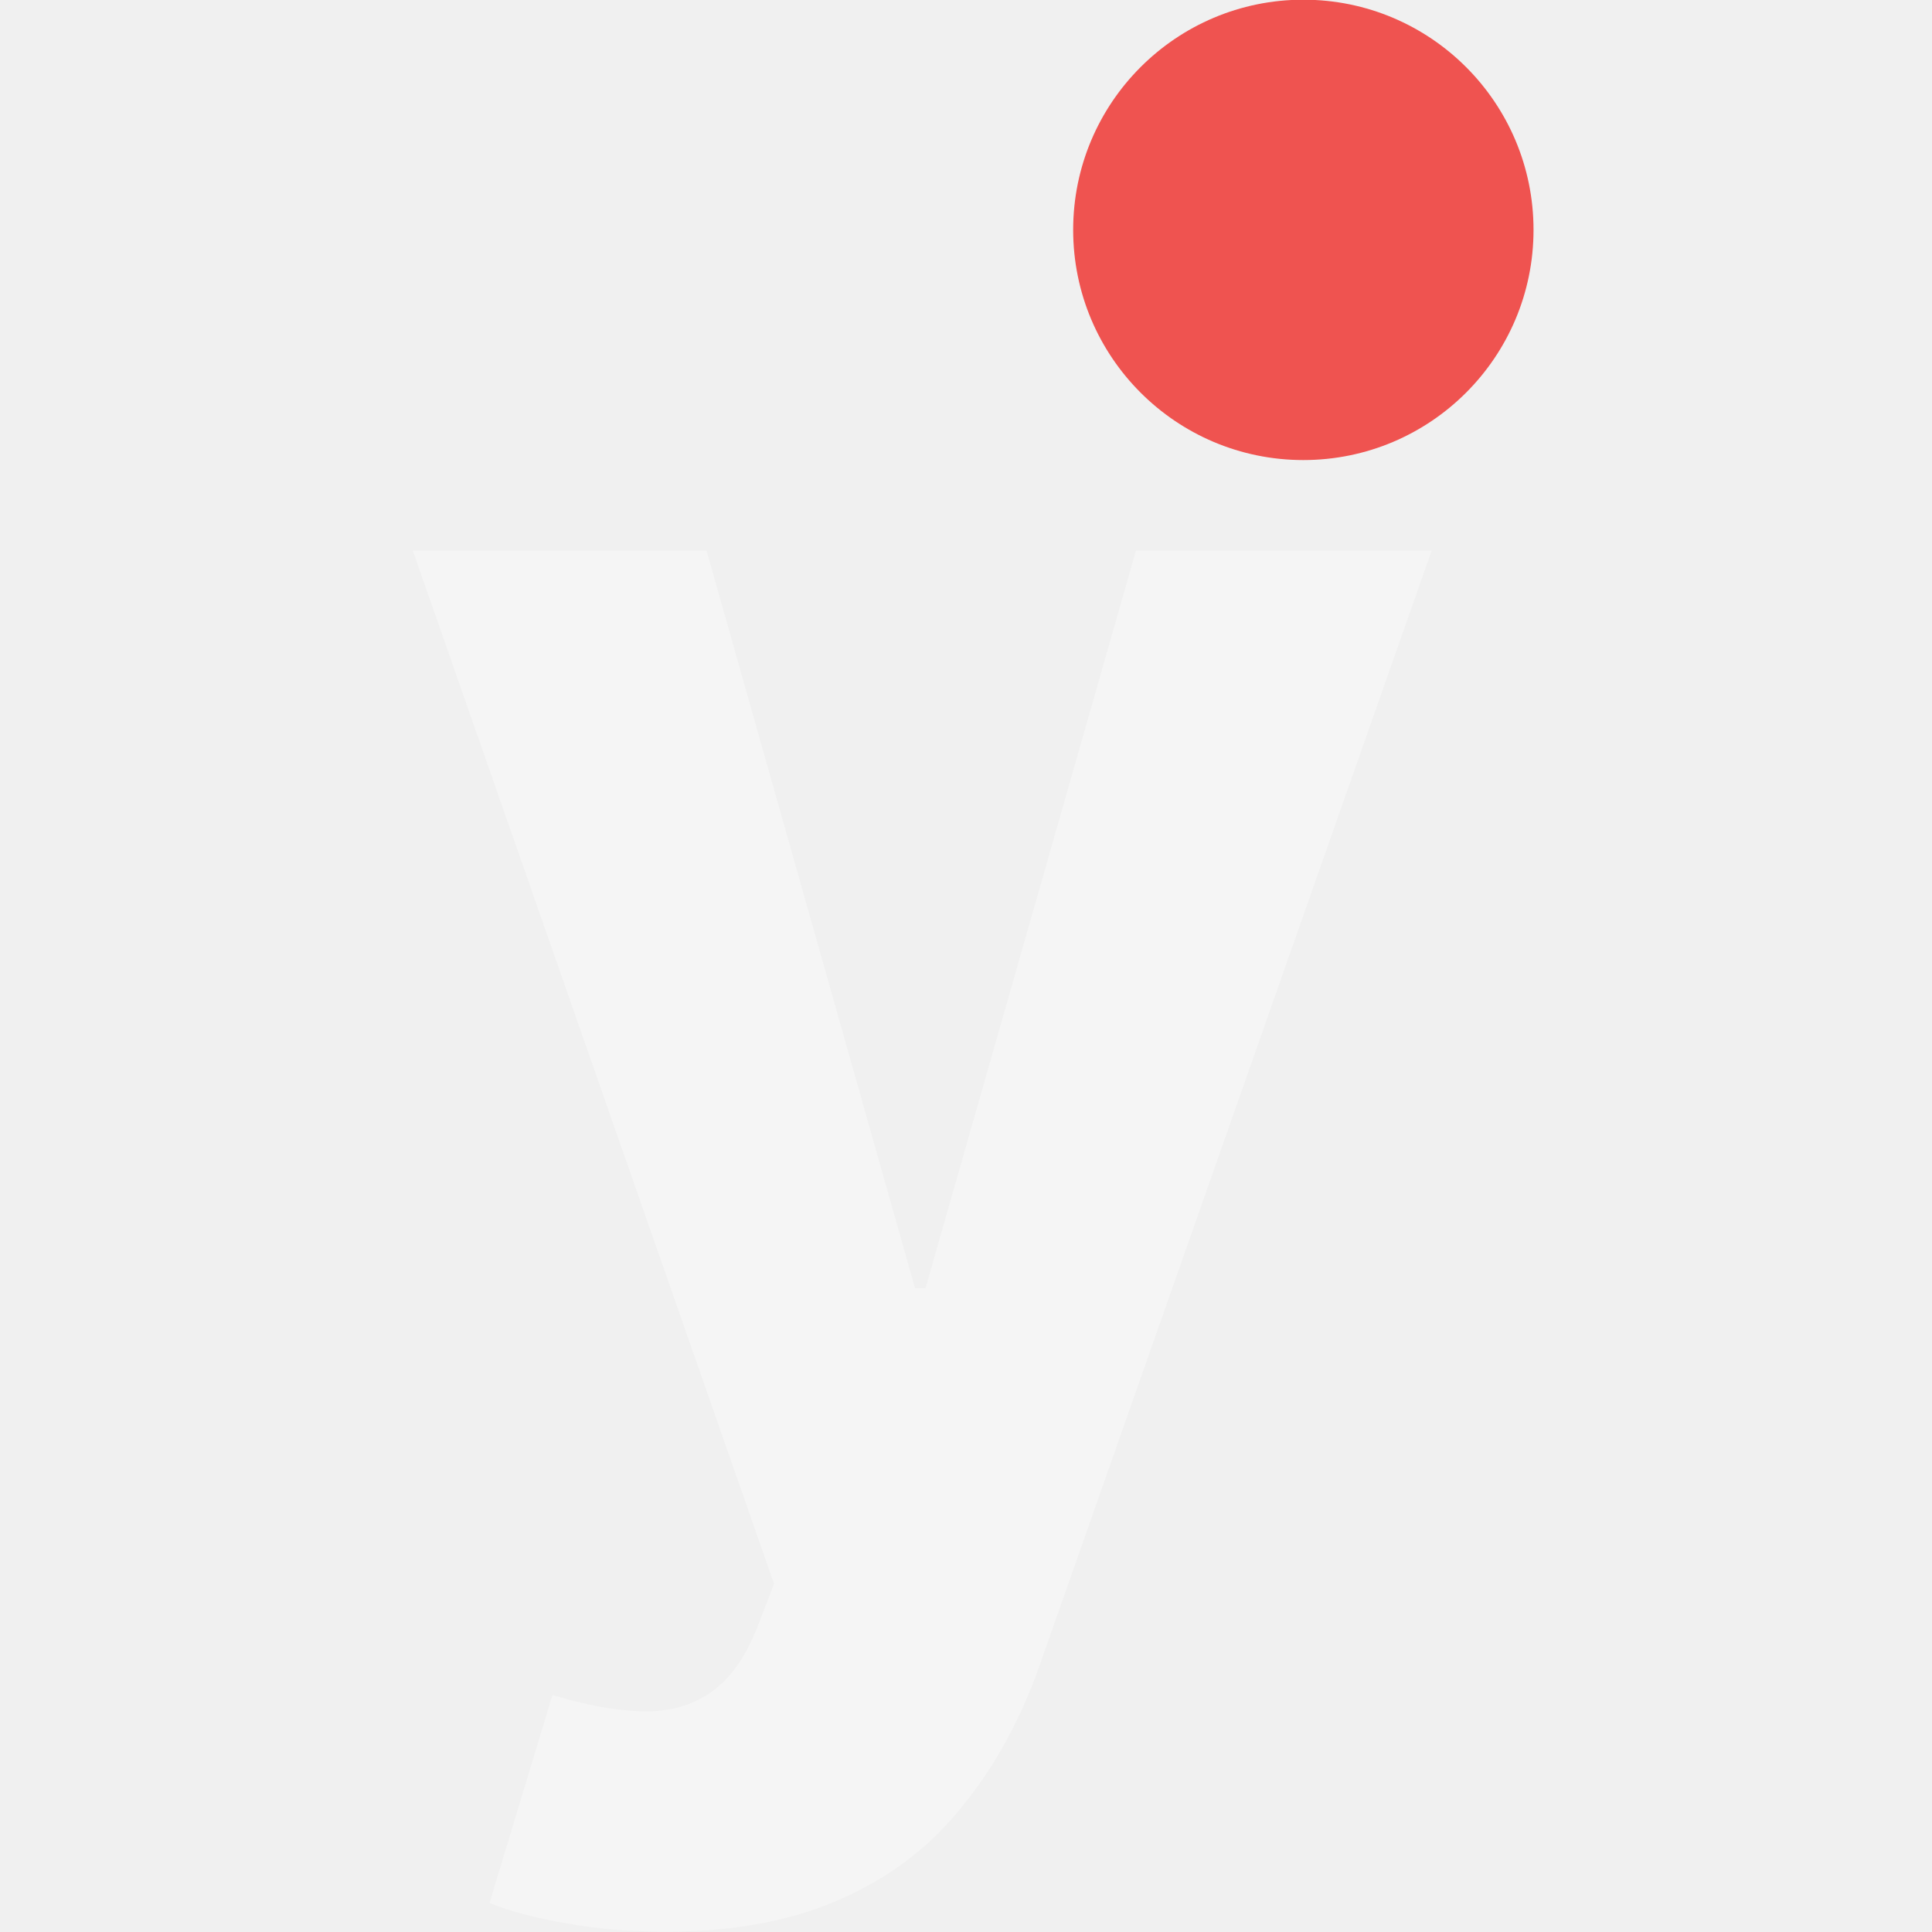
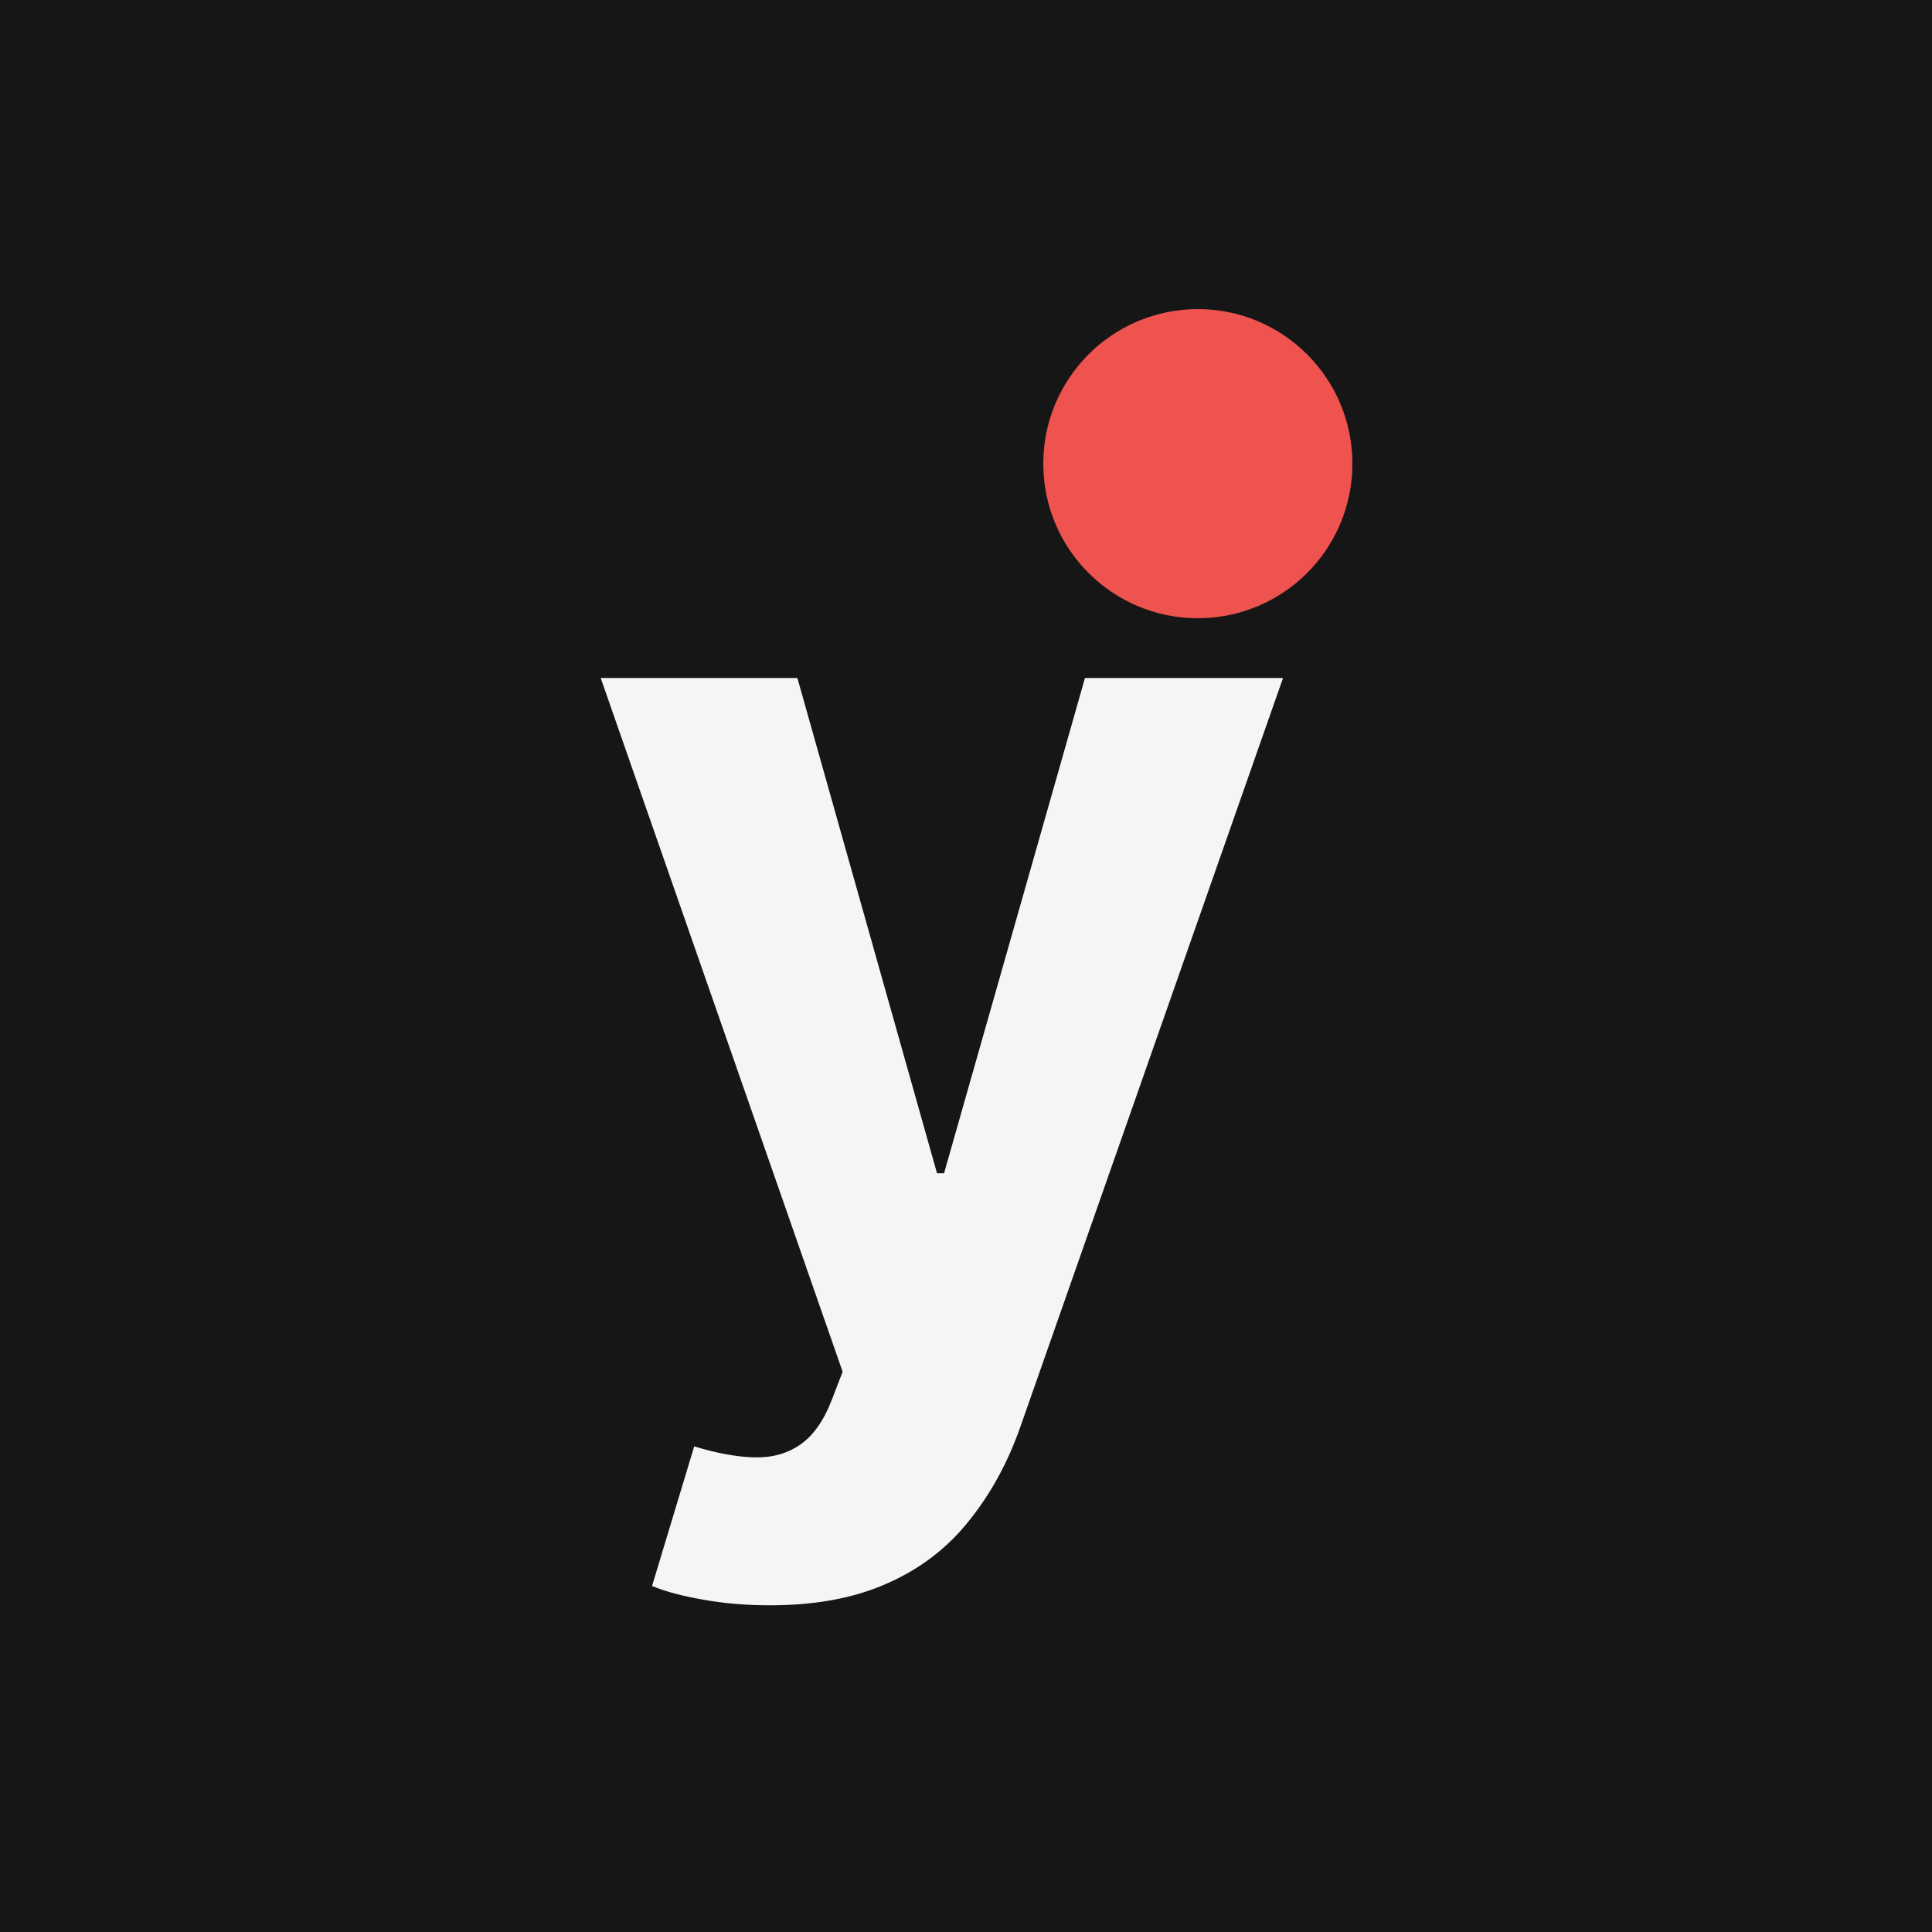
- <svg xmlns="http://www.w3.org/2000/svg" width="512" height="512" viewBox="0 0 512 512" fill="none">
-   <g clip-path="url(#clip0_456_2159)">
-     <path d="M176.292 511.92C166.909 511.92 158.107 511.168 149.882 509.666C141.774 508.28 135.056 506.49 129.728 504.295L146.407 449.186C155.095 451.844 162.914 453.288 169.863 453.519C176.928 453.75 183.009 452.132 188.107 448.666C193.319 445.201 197.546 439.309 200.789 430.99L205.133 419.726L109.4 145.92H187.238L242.489 341.396H245.268L301.041 145.92H379.4L275.675 440.869C270.694 455.195 263.917 467.671 255.346 478.3C246.891 489.045 236.176 497.304 223.202 503.081C210.231 508.974 194.592 511.92 176.292 511.92Z" fill="#F5F5F5" />
-     <path d="M345.4 121.92C379.089 121.92 406.4 94.609 406.4 60.92C406.4 27.231 379.089 -0.08 345.4 -0.08C311.711 -0.08 284.4 27.231 284.4 60.92C284.4 94.609 311.711 121.92 345.4 121.92Z" fill="#EF5350" />
-   </g>
-   <defs>
-     <clipPath id="clip0_456_2159">
-       <rect width="512" height="512" fill="white" />
-     </clipPath>
-   </defs>
+ <svg xmlns="http://www.w3.org/2000/svg" width="50" height="50" viewBox="0 0 50 50" fill="none">
+   <rect width="50" height="50" fill="#161616" />
+   <path d="M19.921 41.545C19.307 41.545 18.731 41.496 18.193 41.398C17.663 41.307 17.224 41.189 16.875 41.045L17.966 37.432C18.534 37.606 19.046 37.701 19.5 37.716C19.962 37.731 20.36 37.625 20.693 37.398C21.034 37.17 21.311 36.784 21.523 36.239L21.807 35.5L15.546 17.546H20.636L24.25 30.364H24.432L28.079 17.546H33.205L26.421 36.886C26.095 37.826 25.651 38.644 25.091 39.341C24.538 40.045 23.837 40.587 22.989 40.966C22.14 41.352 21.117 41.545 19.921 41.545Z" fill="#F5F5F5" />
+   <circle cx="31" cy="12" r="4" fill="#EF5350" />
</svg>
